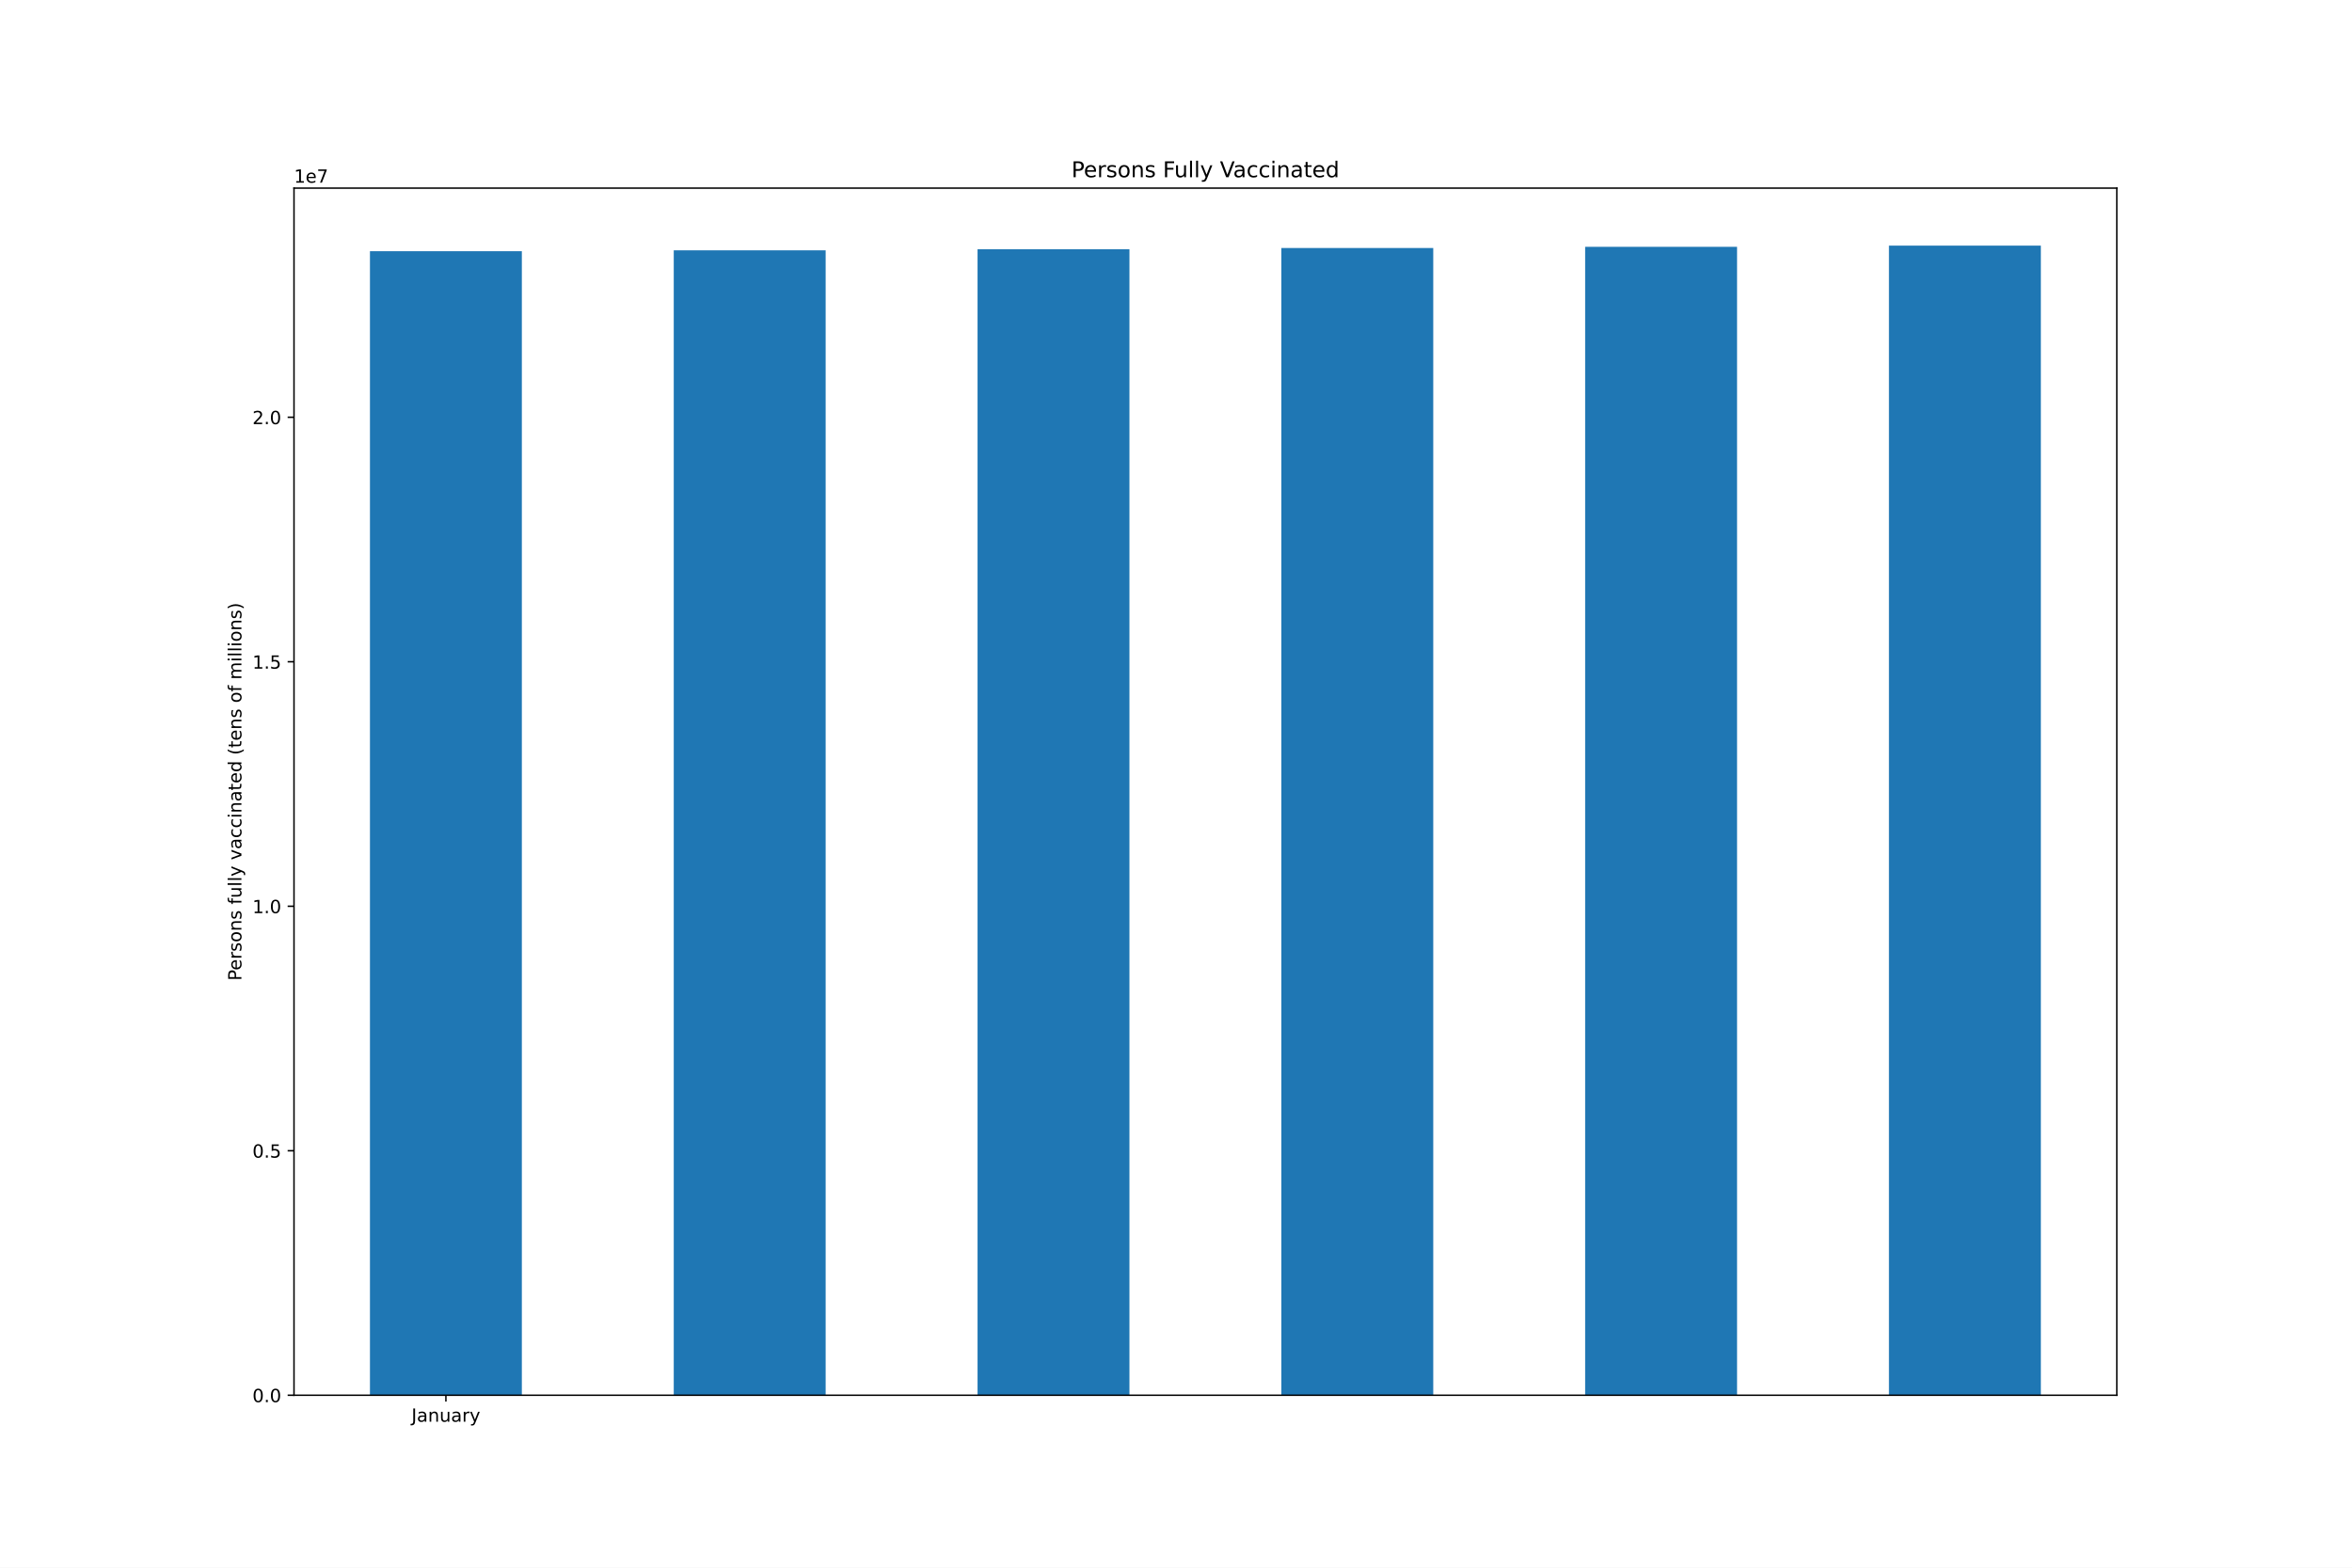
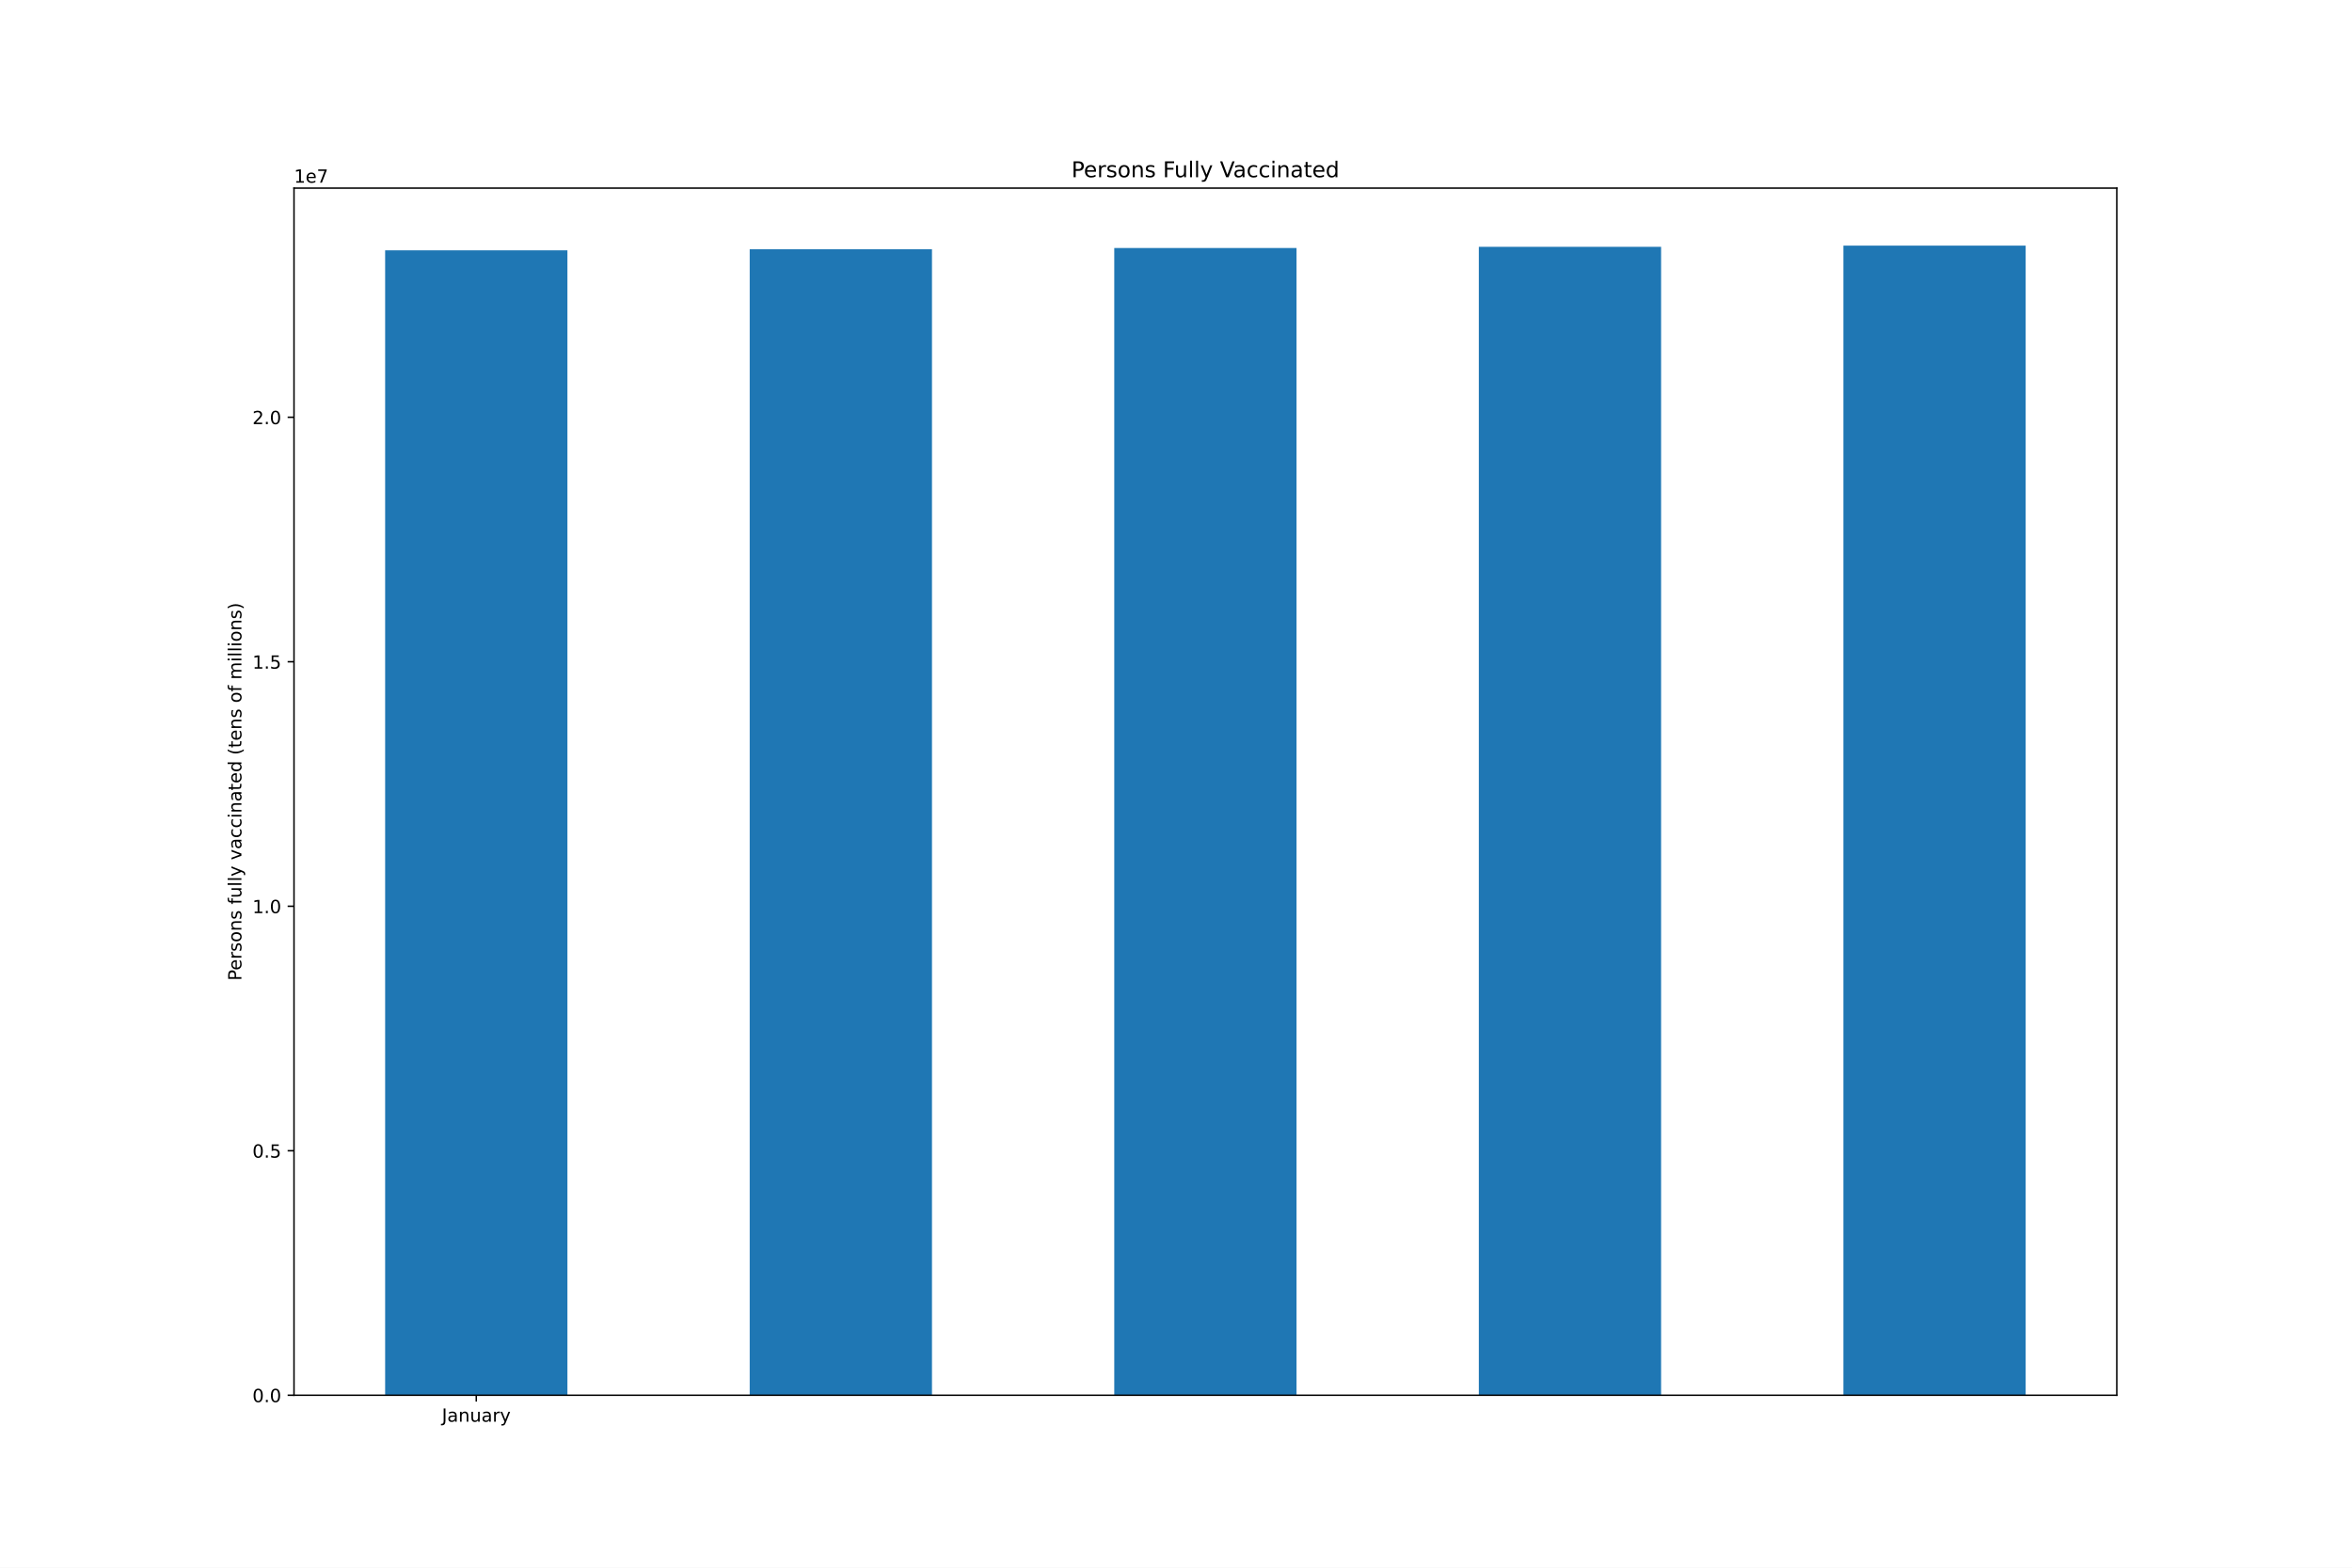
<svg xmlns="http://www.w3.org/2000/svg" xmlns:xlink="http://www.w3.org/1999/xlink" height="864pt" version="1.1" viewBox="0 0 1296 864" width="1296pt">
  <defs>
    <style type="text/css">*{stroke-linecap:butt;stroke-linejoin:round;}</style>
  </defs>
  <g id="figure_1">
    <g id="patch_1">
      <path d="M 0 864  L 1296 864  L 1296 0  L 0 0  z " style="fill:#ffffff;" />
    </g>
    <g id="axes_1">
      <g id="patch_2">
        <path d="M 162 768.96  L 1166.4 768.96  L 1166.4 103.68  L 162 103.68  z " style="fill:#ffffff;" />
      </g>
      <g id="patch_3">
-         <path clip-path="url(#p4ead69cb22)" d="M 203.85 768.96  L 287.55 768.96  L 287.55 138.461  L 203.85 138.461  z " style="fill:#1f77b4;" />
+         <path clip-path="url(#p63b63adf44)" d="M 212.22 768.96  L 312.66 768.96  L 312.66 137.965  L 212.22 137.965  z " style="fill:#1f77b4;" />
      </g>
      <g id="patch_4">
-         <path clip-path="url(#p4ead69cb22)" d="M 371.25 768.96  L 454.95 768.96  L 454.95 137.965  L 371.25 137.965  z " style="fill:#1f77b4;" />
+         <path clip-path="url(#p63b63adf44)" d="M 413.1 768.96  L 513.54 768.96  L 513.54 137.37  L 413.1 137.37  z " style="fill:#1f77b4;" />
      </g>
      <g id="patch_5">
-         <path clip-path="url(#p4ead69cb22)" d="M 538.65 768.96  L 622.35 768.96  L 622.35 137.37  L 538.65 137.37  z " style="fill:#1f77b4;" />
+         <path clip-path="url(#p63b63adf44)" d="M 613.98 768.96  L 714.42 768.96  L 714.42 136.68  L 613.98 136.68  z " style="fill:#1f77b4;" />
      </g>
      <g id="patch_6">
-         <path clip-path="url(#p4ead69cb22)" d="M 706.05 768.96  L 789.75 768.96  L 789.75 136.68  L 706.05 136.68  z " style="fill:#1f77b4;" />
+         <path clip-path="url(#p63b63adf44)" d="M 814.86 768.96  L 915.3 768.96  L 915.3 136.024  L 814.86 136.024  z " style="fill:#1f77b4;" />
      </g>
      <g id="patch_7">
-         <path clip-path="url(#p4ead69cb22)" d="M 873.45 768.96  L 957.15 768.96  L 957.15 136.024  L 873.45 136.024  z " style="fill:#1f77b4;" />
-       </g>
-       <g id="patch_8">
-         <path clip-path="url(#p4ead69cb22)" d="M 1040.85 768.96  L 1124.55 768.96  L 1124.55 135.36  L 1040.85 135.36  z " style="fill:#1f77b4;" />
+         <path clip-path="url(#p63b63adf44)" d="M 1015.74 768.96  L 1116.18 768.96  L 1116.18 135.36  L 1015.74 135.36  z " style="fill:#1f77b4;" />
      </g>
      <g id="matplotlib.axis_1">
        <g id="xtick_1">
          <g id="line2d_1">
            <defs>
-               <path d="M 0 0  L 0 3.5  " id="meecb8f5294" style="stroke:#000000;stroke-width:0.8;" />
-             </defs>
-             <g>
-               <use style="stroke:#000000;stroke-width:0.8;" x="245.7" xlink:href="#meecb8f5294" y="768.96" />
+               <path d="M 0 0  L 0 3.5  " id="m694d7151d2" style="stroke:#000000;stroke-width:0.8;" />
+             </defs>
+             <g>
+               <use style="stroke:#000000;stroke-width:0.8;" x="262.44" xlink:href="#m694d7151d2" y="768.96" />
            </g>
          </g>
          <g id="text_1">
-             <g transform="translate(226.7445 783.5584)scale(0.1 -0.1)">
+             <g transform="translate(243.4845 783.5584)scale(0.1 -0.1)">
              <defs>
                <path d="M 628 4666  L 1259 4666  L 1259 325  Q 1259 -519 939 -900  Q 619 -1281 -91 -1281  L -331 -1281  L -331 -750  L -134 -750  Q 284 -750 456 -515  Q 628 -281 628 325  L 628 4666  z " id="DejaVuSans-4a" transform="scale(0.015625)" />
                <path d="M 2194 1759  Q 1497 1759 1228 1600  Q 959 1441 959 1056  Q 959 750 1161 570  Q 1363 391 1709 391  Q 2188 391 2477 730  Q 2766 1069 2766 1631  L 2766 1759  L 2194 1759  z M 3341 1997  L 3341 0  L 2766 0  L 2766 531  Q 2569 213 2275 61  Q 1981 -91 1556 -91  Q 1019 -91 701 211  Q 384 513 384 1019  Q 384 1609 779 1909  Q 1175 2209 1959 2209  L 2766 2209  L 2766 2266  Q 2766 2663 2505 2880  Q 2244 3097 1772 3097  Q 1472 3097 1187 3025  Q 903 2953 641 2809  L 641 3341  Q 956 3463 1253 3523  Q 1550 3584 1831 3584  Q 2591 3584 2966 3190  Q 3341 2797 3341 1997  z " id="DejaVuSans-61" transform="scale(0.015625)" />
                <path d="M 3513 2113  L 3513 0  L 2938 0  L 2938 2094  Q 2938 2591 2744 2837  Q 2550 3084 2163 3084  Q 1697 3084 1428 2787  Q 1159 2491 1159 1978  L 1159 0  L 581 0  L 581 3500  L 1159 3500  L 1159 2956  Q 1366 3272 1645 3428  Q 1925 3584 2291 3584  Q 2894 3584 3203 3211  Q 3513 2838 3513 2113  z " id="DejaVuSans-6e" transform="scale(0.015625)" />
                <path d="M 544 1381  L 544 3500  L 1119 3500  L 1119 1403  Q 1119 906 1312 657  Q 1506 409 1894 409  Q 2359 409 2629 706  Q 2900 1003 2900 1516  L 2900 3500  L 3475 3500  L 3475 0  L 2900 0  L 2900 538  Q 2691 219 2414 64  Q 2138 -91 1772 -91  Q 1169 -91 856 284  Q 544 659 544 1381  z M 1991 3584  L 1991 3584  z " id="DejaVuSans-75" transform="scale(0.015625)" />
                <path d="M 2631 2963  Q 2534 3019 2420 3045  Q 2306 3072 2169 3072  Q 1681 3072 1420 2755  Q 1159 2438 1159 1844  L 1159 0  L 581 0  L 581 3500  L 1159 3500  L 1159 2956  Q 1341 3275 1631 3429  Q 1922 3584 2338 3584  Q 2397 3584 2469 3576  Q 2541 3569 2628 3553  L 2631 2963  z " id="DejaVuSans-72" transform="scale(0.015625)" />
                <path d="M 2059 -325  Q 1816 -950 1584 -1140  Q 1353 -1331 966 -1331  L 506 -1331  L 506 -850  L 844 -850  Q 1081 -850 1212 -737  Q 1344 -625 1503 -206  L 1606 56  L 191 3500  L 800 3500  L 1894 763  L 2988 3500  L 3597 3500  L 2059 -325  z " id="DejaVuSans-79" transform="scale(0.015625)" />
              </defs>
              <use xlink:href="#DejaVuSans-4a" />
              <use x="29.492" xlink:href="#DejaVuSans-61" />
              <use x="90.771" xlink:href="#DejaVuSans-6e" />
              <use x="154.15" xlink:href="#DejaVuSans-75" />
              <use x="217.529" xlink:href="#DejaVuSans-61" />
              <use x="278.809" xlink:href="#DejaVuSans-72" />
              <use x="319.922" xlink:href="#DejaVuSans-79" />
            </g>
          </g>
        </g>
      </g>
      <g id="matplotlib.axis_2">
        <g id="ytick_1">
          <g id="line2d_2">
            <defs>
-               <path d="M 0 0  L -3.5 0  " id="mc6f9705cae" style="stroke:#000000;stroke-width:0.8;" />
-             </defs>
-             <g>
-               <use style="stroke:#000000;stroke-width:0.8;" x="162" xlink:href="#mc6f9705cae" y="768.96" />
+               <path d="M 0 0  L -3.5 0  " id="m5dbb28d72c" style="stroke:#000000;stroke-width:0.8;" />
+             </defs>
+             <g>
+               <use style="stroke:#000000;stroke-width:0.8;" x="162" xlink:href="#m5dbb28d72c" y="768.96" />
            </g>
          </g>
          <g id="text_2">
            <g transform="translate(139.0969 772.7592)scale(0.1 -0.1)">
              <defs>
                <path d="M 2034 4250  Q 1547 4250 1301 3770  Q 1056 3291 1056 2328  Q 1056 1369 1301 889  Q 1547 409 2034 409  Q 2525 409 2770 889  Q 3016 1369 3016 2328  Q 3016 3291 2770 3770  Q 2525 4250 2034 4250  z M 2034 4750  Q 2819 4750 3233 4129  Q 3647 3509 3647 2328  Q 3647 1150 3233 529  Q 2819 -91 2034 -91  Q 1250 -91 836 529  Q 422 1150 422 2328  Q 422 3509 836 4129  Q 1250 4750 2034 4750  z " id="DejaVuSans-30" transform="scale(0.015625)" />
                <path d="M 684 794  L 1344 794  L 1344 0  L 684 0  L 684 794  z " id="DejaVuSans-2e" transform="scale(0.015625)" />
              </defs>
              <use xlink:href="#DejaVuSans-30" />
              <use x="63.623" xlink:href="#DejaVuSans-2e" />
              <use x="95.41" xlink:href="#DejaVuSans-30" />
            </g>
          </g>
        </g>
        <g id="ytick_2">
          <g id="line2d_3">
            <g>
-               <use style="stroke:#000000;stroke-width:0.8;" x="162" xlink:href="#mc6f9705cae" y="634.21" />
+               <use style="stroke:#000000;stroke-width:0.8;" x="162" xlink:href="#m5dbb28d72c" y="634.21" />
            </g>
          </g>
          <g id="text_3">
            <g transform="translate(139.0969 638.0087)scale(0.1 -0.1)">
              <defs>
                <path d="M 691 4666  L 3169 4666  L 3169 4134  L 1269 4134  L 1269 2991  Q 1406 3038 1543 3061  Q 1681 3084 1819 3084  Q 2600 3084 3056 2656  Q 3513 2228 3513 1497  Q 3513 744 3044 326  Q 2575 -91 1722 -91  Q 1428 -91 1123 -41  Q 819 9 494 109  L 494 744  Q 775 591 1075 516  Q 1375 441 1709 441  Q 2250 441 2565 725  Q 2881 1009 2881 1497  Q 2881 1984 2565 2268  Q 2250 2553 1709 2553  Q 1456 2553 1204 2497  Q 953 2441 691 2322  L 691 4666  z " id="DejaVuSans-35" transform="scale(0.015625)" />
              </defs>
              <use xlink:href="#DejaVuSans-30" />
              <use x="63.623" xlink:href="#DejaVuSans-2e" />
              <use x="95.41" xlink:href="#DejaVuSans-35" />
            </g>
          </g>
        </g>
        <g id="ytick_3">
          <g id="line2d_4">
            <g>
-               <use style="stroke:#000000;stroke-width:0.8;" x="162" xlink:href="#mc6f9705cae" y="499.459" />
+               <use style="stroke:#000000;stroke-width:0.8;" x="162" xlink:href="#m5dbb28d72c" y="499.459" />
            </g>
          </g>
          <g id="text_4">
            <g transform="translate(139.0969 503.2582)scale(0.1 -0.1)">
              <defs>
                <path d="M 794 531  L 1825 531  L 1825 4091  L 703 3866  L 703 4441  L 1819 4666  L 2450 4666  L 2450 531  L 3481 531  L 3481 0  L 794 0  L 794 531  z " id="DejaVuSans-31" transform="scale(0.015625)" />
              </defs>
              <use xlink:href="#DejaVuSans-31" />
              <use x="63.623" xlink:href="#DejaVuSans-2e" />
              <use x="95.41" xlink:href="#DejaVuSans-30" />
            </g>
          </g>
        </g>
        <g id="ytick_4">
          <g id="line2d_5">
            <g>
-               <use style="stroke:#000000;stroke-width:0.8;" x="162" xlink:href="#mc6f9705cae" y="364.709" />
+               <use style="stroke:#000000;stroke-width:0.8;" x="162" xlink:href="#m5dbb28d72c" y="364.709" />
            </g>
          </g>
          <g id="text_5">
            <g transform="translate(139.0969 368.5077)scale(0.1 -0.1)">
              <use xlink:href="#DejaVuSans-31" />
              <use x="63.623" xlink:href="#DejaVuSans-2e" />
              <use x="95.41" xlink:href="#DejaVuSans-35" />
            </g>
          </g>
        </g>
        <g id="ytick_5">
          <g id="line2d_6">
            <g>
-               <use style="stroke:#000000;stroke-width:0.8;" x="162" xlink:href="#mc6f9705cae" y="229.958" />
+               <use style="stroke:#000000;stroke-width:0.8;" x="162" xlink:href="#m5dbb28d72c" y="229.958" />
            </g>
          </g>
          <g id="text_6">
            <g transform="translate(139.0969 233.7572)scale(0.1 -0.1)">
              <defs>
                <path d="M 1228 531  L 3431 531  L 3431 0  L 469 0  L 469 531  Q 828 903 1448 1529  Q 2069 2156 2228 2338  Q 2531 2678 2651 2914  Q 2772 3150 2772 3378  Q 2772 3750 2511 3984  Q 2250 4219 1831 4219  Q 1534 4219 1204 4116  Q 875 4013 500 3803  L 500 4441  Q 881 4594 1212 4672  Q 1544 4750 1819 4750  Q 2544 4750 2975 4387  Q 3406 4025 3406 3419  Q 3406 3131 3298 2873  Q 3191 2616 2906 2266  Q 2828 2175 2409 1742  Q 1991 1309 1228 531  z " id="DejaVuSans-32" transform="scale(0.015625)" />
              </defs>
              <use xlink:href="#DejaVuSans-32" />
              <use x="63.623" xlink:href="#DejaVuSans-2e" />
              <use x="95.41" xlink:href="#DejaVuSans-30" />
            </g>
          </g>
        </g>
        <g id="text_7">
          <g transform="translate(133.0172 540.4802)rotate(-90)scale(0.1 -0.1)">
            <defs>
              <path d="M 1259 4147  L 1259 2394  L 2053 2394  Q 2494 2394 2734 2622  Q 2975 2850 2975 3272  Q 2975 3691 2734 3919  Q 2494 4147 2053 4147  L 1259 4147  z M 628 4666  L 2053 4666  Q 2838 4666 3239 4311  Q 3641 3956 3641 3272  Q 3641 2581 3239 2228  Q 2838 1875 2053 1875  L 1259 1875  L 1259 0  L 628 0  L 628 4666  z " id="DejaVuSans-50" transform="scale(0.015625)" />
              <path d="M 3597 1894  L 3597 1613  L 953 1613  Q 991 1019 1311 708  Q 1631 397 2203 397  Q 2534 397 2845 478  Q 3156 559 3463 722  L 3463 178  Q 3153 47 2828 -22  Q 2503 -91 2169 -91  Q 1331 -91 842 396  Q 353 884 353 1716  Q 353 2575 817 3079  Q 1281 3584 2069 3584  Q 2775 3584 3186 3129  Q 3597 2675 3597 1894  z M 3022 2063  Q 3016 2534 2758 2815  Q 2500 3097 2075 3097  Q 1594 3097 1305 2825  Q 1016 2553 972 2059  L 3022 2063  z " id="DejaVuSans-65" transform="scale(0.015625)" />
              <path d="M 2834 3397  L 2834 2853  Q 2591 2978 2328 3040  Q 2066 3103 1784 3103  Q 1356 3103 1142 2972  Q 928 2841 928 2578  Q 928 2378 1081 2264  Q 1234 2150 1697 2047  L 1894 2003  Q 2506 1872 2764 1633  Q 3022 1394 3022 966  Q 3022 478 2636 193  Q 2250 -91 1575 -91  Q 1294 -91 989 -36  Q 684 19 347 128  L 347 722  Q 666 556 975 473  Q 1284 391 1588 391  Q 1994 391 2212 530  Q 2431 669 2431 922  Q 2431 1156 2273 1281  Q 2116 1406 1581 1522  L 1381 1569  Q 847 1681 609 1914  Q 372 2147 372 2553  Q 372 3047 722 3315  Q 1072 3584 1716 3584  Q 2034 3584 2315 3537  Q 2597 3491 2834 3397  z " id="DejaVuSans-73" transform="scale(0.015625)" />
              <path d="M 1959 3097  Q 1497 3097 1228 2736  Q 959 2375 959 1747  Q 959 1119 1226 758  Q 1494 397 1959 397  Q 2419 397 2687 759  Q 2956 1122 2956 1747  Q 2956 2369 2687 2733  Q 2419 3097 1959 3097  z M 1959 3584  Q 2709 3584 3137 3096  Q 3566 2609 3566 1747  Q 3566 888 3137 398  Q 2709 -91 1959 -91  Q 1206 -91 779 398  Q 353 888 353 1747  Q 353 2609 779 3096  Q 1206 3584 1959 3584  z " id="DejaVuSans-6f" transform="scale(0.015625)" />
              <path id="DejaVuSans-20" transform="scale(0.015625)" />
              <path d="M 2375 4863  L 2375 4384  L 1825 4384  Q 1516 4384 1395 4259  Q 1275 4134 1275 3809  L 1275 3500  L 2222 3500  L 2222 3053  L 1275 3053  L 1275 0  L 697 0  L 697 3053  L 147 3053  L 147 3500  L 697 3500  L 697 3744  Q 697 4328 969 4595  Q 1241 4863 1831 4863  L 2375 4863  z " id="DejaVuSans-66" transform="scale(0.015625)" />
              <path d="M 603 4863  L 1178 4863  L 1178 0  L 603 0  L 603 4863  z " id="DejaVuSans-6c" transform="scale(0.015625)" />
              <path d="M 191 3500  L 800 3500  L 1894 563  L 2988 3500  L 3597 3500  L 2284 0  L 1503 0  L 191 3500  z " id="DejaVuSans-76" transform="scale(0.015625)" />
              <path d="M 3122 3366  L 3122 2828  Q 2878 2963 2633 3030  Q 2388 3097 2138 3097  Q 1578 3097 1268 2742  Q 959 2388 959 1747  Q 959 1106 1268 751  Q 1578 397 2138 397  Q 2388 397 2633 464  Q 2878 531 3122 666  L 3122 134  Q 2881 22 2623 -34  Q 2366 -91 2075 -91  Q 1284 -91 818 406  Q 353 903 353 1747  Q 353 2603 823 3093  Q 1294 3584 2113 3584  Q 2378 3584 2631 3529  Q 2884 3475 3122 3366  z " id="DejaVuSans-63" transform="scale(0.015625)" />
              <path d="M 603 3500  L 1178 3500  L 1178 0  L 603 0  L 603 3500  z M 603 4863  L 1178 4863  L 1178 4134  L 603 4134  L 603 4863  z " id="DejaVuSans-69" transform="scale(0.015625)" />
              <path d="M 1172 4494  L 1172 3500  L 2356 3500  L 2356 3053  L 1172 3053  L 1172 1153  Q 1172 725 1289 603  Q 1406 481 1766 481  L 2356 481  L 2356 0  L 1766 0  Q 1100 0 847 248  Q 594 497 594 1153  L 594 3053  L 172 3053  L 172 3500  L 594 3500  L 594 4494  L 1172 4494  z " id="DejaVuSans-74" transform="scale(0.015625)" />
              <path d="M 2906 2969  L 2906 4863  L 3481 4863  L 3481 0  L 2906 0  L 2906 525  Q 2725 213 2448 61  Q 2172 -91 1784 -91  Q 1150 -91 751 415  Q 353 922 353 1747  Q 353 2572 751 3078  Q 1150 3584 1784 3584  Q 2172 3584 2448 3432  Q 2725 3281 2906 2969  z M 947 1747  Q 947 1113 1208 752  Q 1469 391 1925 391  Q 2381 391 2643 752  Q 2906 1113 2906 1747  Q 2906 2381 2643 2742  Q 2381 3103 1925 3103  Q 1469 3103 1208 2742  Q 947 2381 947 1747  z " id="DejaVuSans-64" transform="scale(0.015625)" />
              <path d="M 1984 4856  Q 1566 4138 1362 3434  Q 1159 2731 1159 2009  Q 1159 1288 1364 580  Q 1569 -128 1984 -844  L 1484 -844  Q 1016 -109 783 600  Q 550 1309 550 2009  Q 550 2706 781 3412  Q 1013 4119 1484 4856  L 1984 4856  z " id="DejaVuSans-28" transform="scale(0.015625)" />
              <path d="M 3328 2828  Q 3544 3216 3844 3400  Q 4144 3584 4550 3584  Q 5097 3584 5394 3201  Q 5691 2819 5691 2113  L 5691 0  L 5113 0  L 5113 2094  Q 5113 2597 4934 2840  Q 4756 3084 4391 3084  Q 3944 3084 3684 2787  Q 3425 2491 3425 1978  L 3425 0  L 2847 0  L 2847 2094  Q 2847 2600 2669 2842  Q 2491 3084 2119 3084  Q 1678 3084 1418 2786  Q 1159 2488 1159 1978  L 1159 0  L 581 0  L 581 3500  L 1159 3500  L 1159 2956  Q 1356 3278 1631 3431  Q 1906 3584 2284 3584  Q 2666 3584 2933 3390  Q 3200 3197 3328 2828  z " id="DejaVuSans-6d" transform="scale(0.015625)" />
              <path d="M 513 4856  L 1013 4856  Q 1481 4119 1714 3412  Q 1947 2706 1947 2009  Q 1947 1309 1714 600  Q 1481 -109 1013 -844  L 513 -844  Q 928 -128 1133 580  Q 1338 1288 1338 2009  Q 1338 2731 1133 3434  Q 928 4138 513 4856  z " id="DejaVuSans-29" transform="scale(0.015625)" />
            </defs>
            <use xlink:href="#DejaVuSans-50" />
            <use x="56.678" xlink:href="#DejaVuSans-65" />
            <use x="118.201" xlink:href="#DejaVuSans-72" />
            <use x="159.314" xlink:href="#DejaVuSans-73" />
            <use x="211.414" xlink:href="#DejaVuSans-6f" />
            <use x="272.596" xlink:href="#DejaVuSans-6e" />
            <use x="335.975" xlink:href="#DejaVuSans-73" />
            <use x="388.074" xlink:href="#DejaVuSans-20" />
            <use x="419.861" xlink:href="#DejaVuSans-66" />
            <use x="455.066" xlink:href="#DejaVuSans-75" />
            <use x="518.445" xlink:href="#DejaVuSans-6c" />
            <use x="546.229" xlink:href="#DejaVuSans-6c" />
            <use x="574.012" xlink:href="#DejaVuSans-79" />
            <use x="633.191" xlink:href="#DejaVuSans-20" />
            <use x="664.979" xlink:href="#DejaVuSans-76" />
            <use x="724.158" xlink:href="#DejaVuSans-61" />
            <use x="785.438" xlink:href="#DejaVuSans-63" />
            <use x="840.418" xlink:href="#DejaVuSans-63" />
            <use x="895.398" xlink:href="#DejaVuSans-69" />
            <use x="923.182" xlink:href="#DejaVuSans-6e" />
            <use x="986.561" xlink:href="#DejaVuSans-61" />
            <use x="1047.84" xlink:href="#DejaVuSans-74" />
            <use x="1087.049" xlink:href="#DejaVuSans-65" />
            <use x="1148.572" xlink:href="#DejaVuSans-64" />
            <use x="1212.049" xlink:href="#DejaVuSans-20" />
            <use x="1243.836" xlink:href="#DejaVuSans-28" />
            <use x="1282.85" xlink:href="#DejaVuSans-74" />
            <use x="1322.059" xlink:href="#DejaVuSans-65" />
            <use x="1383.582" xlink:href="#DejaVuSans-6e" />
            <use x="1446.961" xlink:href="#DejaVuSans-73" />
            <use x="1499.061" xlink:href="#DejaVuSans-20" />
            <use x="1530.848" xlink:href="#DejaVuSans-6f" />
            <use x="1592.029" xlink:href="#DejaVuSans-66" />
            <use x="1627.234" xlink:href="#DejaVuSans-20" />
            <use x="1659.021" xlink:href="#DejaVuSans-6d" />
            <use x="1756.434" xlink:href="#DejaVuSans-69" />
            <use x="1784.217" xlink:href="#DejaVuSans-6c" />
            <use x="1812" xlink:href="#DejaVuSans-6c" />
            <use x="1839.783" xlink:href="#DejaVuSans-69" />
            <use x="1867.566" xlink:href="#DejaVuSans-6f" />
            <use x="1928.748" xlink:href="#DejaVuSans-6e" />
            <use x="1992.127" xlink:href="#DejaVuSans-73" />
            <use x="2044.227" xlink:href="#DejaVuSans-29" />
          </g>
        </g>
        <g id="text_8">
          <g transform="translate(162 100.68)scale(0.1 -0.1)">
            <defs>
              <path d="M 525 4666  L 3525 4666  L 3525 4397  L 1831 0  L 1172 0  L 2766 4134  L 525 4134  L 525 4666  z " id="DejaVuSans-37" transform="scale(0.015625)" />
            </defs>
            <use xlink:href="#DejaVuSans-31" />
            <use x="63.623" xlink:href="#DejaVuSans-65" />
            <use x="125.146" xlink:href="#DejaVuSans-37" />
          </g>
        </g>
      </g>
+       <g id="patch_8">
+         <path d="M 162 768.96  L 162 103.68  " style="fill:none;stroke:#000000;stroke-linecap:square;stroke-linejoin:miter;stroke-width:0.8;" />
+       </g>
      <g id="patch_9">
-         <path d="M 162 768.96  L 162 103.68  " style="fill:none;stroke:#000000;stroke-linecap:square;stroke-linejoin:miter;stroke-width:0.8;" />
+         <path d="M 1166.4 768.96  L 1166.4 103.68  " style="fill:none;stroke:#000000;stroke-linecap:square;stroke-linejoin:miter;stroke-width:0.8;" />
      </g>
      <g id="patch_10">
-         <path d="M 1166.4 768.96  L 1166.4 103.68  " style="fill:none;stroke:#000000;stroke-linecap:square;stroke-linejoin:miter;stroke-width:0.8;" />
+         <path d="M 162 768.96  L 1166.4 768.96  " style="fill:none;stroke:#000000;stroke-linecap:square;stroke-linejoin:miter;stroke-width:0.8;" />
      </g>
      <g id="patch_11">
-         <path d="M 162 768.96  L 1166.4 768.96  " style="fill:none;stroke:#000000;stroke-linecap:square;stroke-linejoin:miter;stroke-width:0.8;" />
-       </g>
-       <g id="patch_12">
        <path d="M 162 103.68  L 1166.4 103.68  " style="fill:none;stroke:#000000;stroke-linecap:square;stroke-linejoin:miter;stroke-width:0.8;" />
      </g>
      <g id="text_9">
        <g transform="translate(590.3803 97.68)scale(0.12 -0.12)">
          <defs>
            <path d="M 628 4666  L 3309 4666  L 3309 4134  L 1259 4134  L 1259 2759  L 3109 2759  L 3109 2228  L 1259 2228  L 1259 0  L 628 0  L 628 4666  z " id="DejaVuSans-46" transform="scale(0.015625)" />
            <path d="M 1831 0  L 50 4666  L 709 4666  L 2188 738  L 3669 4666  L 4325 4666  L 2547 0  L 1831 0  z " id="DejaVuSans-56" transform="scale(0.015625)" />
          </defs>
          <use xlink:href="#DejaVuSans-50" />
          <use x="56.678" xlink:href="#DejaVuSans-65" />
          <use x="118.201" xlink:href="#DejaVuSans-72" />
          <use x="159.314" xlink:href="#DejaVuSans-73" />
          <use x="211.414" xlink:href="#DejaVuSans-6f" />
          <use x="272.596" xlink:href="#DejaVuSans-6e" />
          <use x="335.975" xlink:href="#DejaVuSans-73" />
          <use x="388.074" xlink:href="#DejaVuSans-20" />
          <use x="419.861" xlink:href="#DejaVuSans-46" />
          <use x="471.881" xlink:href="#DejaVuSans-75" />
          <use x="535.26" xlink:href="#DejaVuSans-6c" />
          <use x="563.043" xlink:href="#DejaVuSans-6c" />
          <use x="590.826" xlink:href="#DejaVuSans-79" />
          <use x="650.006" xlink:href="#DejaVuSans-20" />
          <use x="681.793" xlink:href="#DejaVuSans-56" />
          <use x="742.451" xlink:href="#DejaVuSans-61" />
          <use x="803.73" xlink:href="#DejaVuSans-63" />
          <use x="858.711" xlink:href="#DejaVuSans-63" />
          <use x="913.691" xlink:href="#DejaVuSans-69" />
          <use x="941.475" xlink:href="#DejaVuSans-6e" />
          <use x="1004.854" xlink:href="#DejaVuSans-61" />
          <use x="1066.133" xlink:href="#DejaVuSans-74" />
          <use x="1105.342" xlink:href="#DejaVuSans-65" />
          <use x="1166.865" xlink:href="#DejaVuSans-64" />
        </g>
      </g>
    </g>
  </g>
  <defs>
-     <clipPath id="p4ead69cb22">
+     <clipPath id="p63b63adf44">
      <rect height="665.28" width="1004.4" x="162" y="103.68" />
    </clipPath>
  </defs>
</svg>
